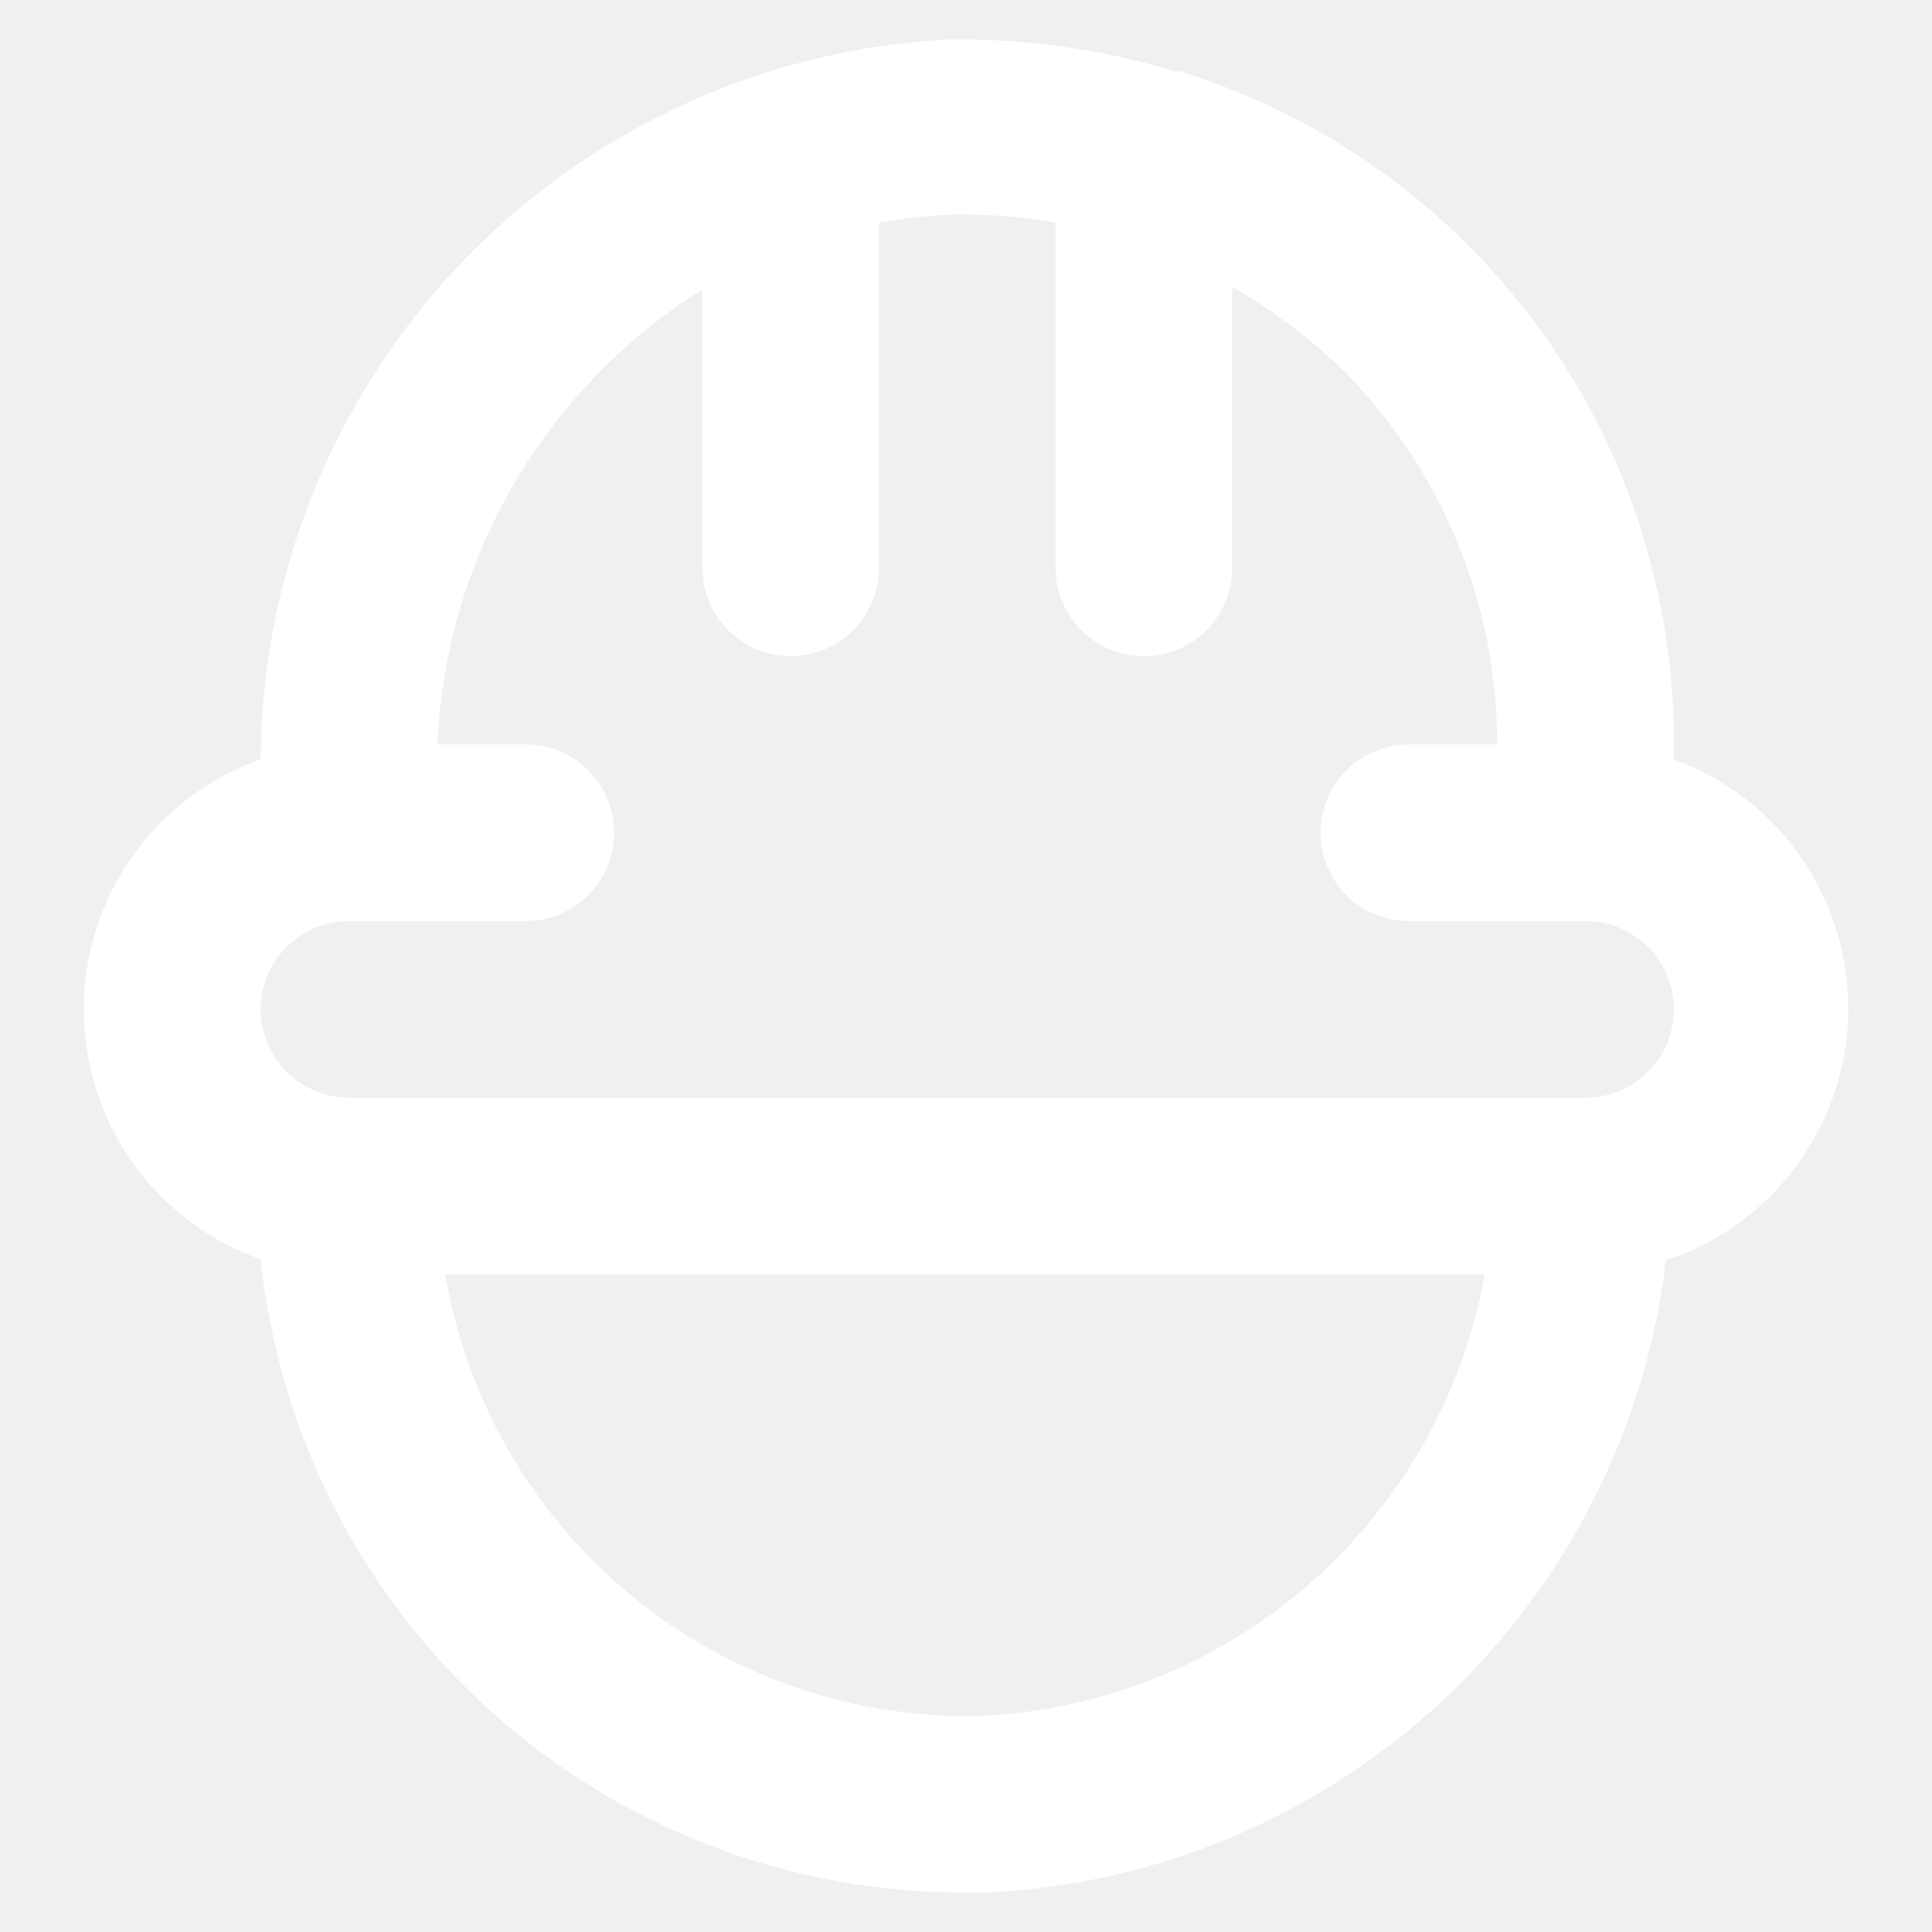
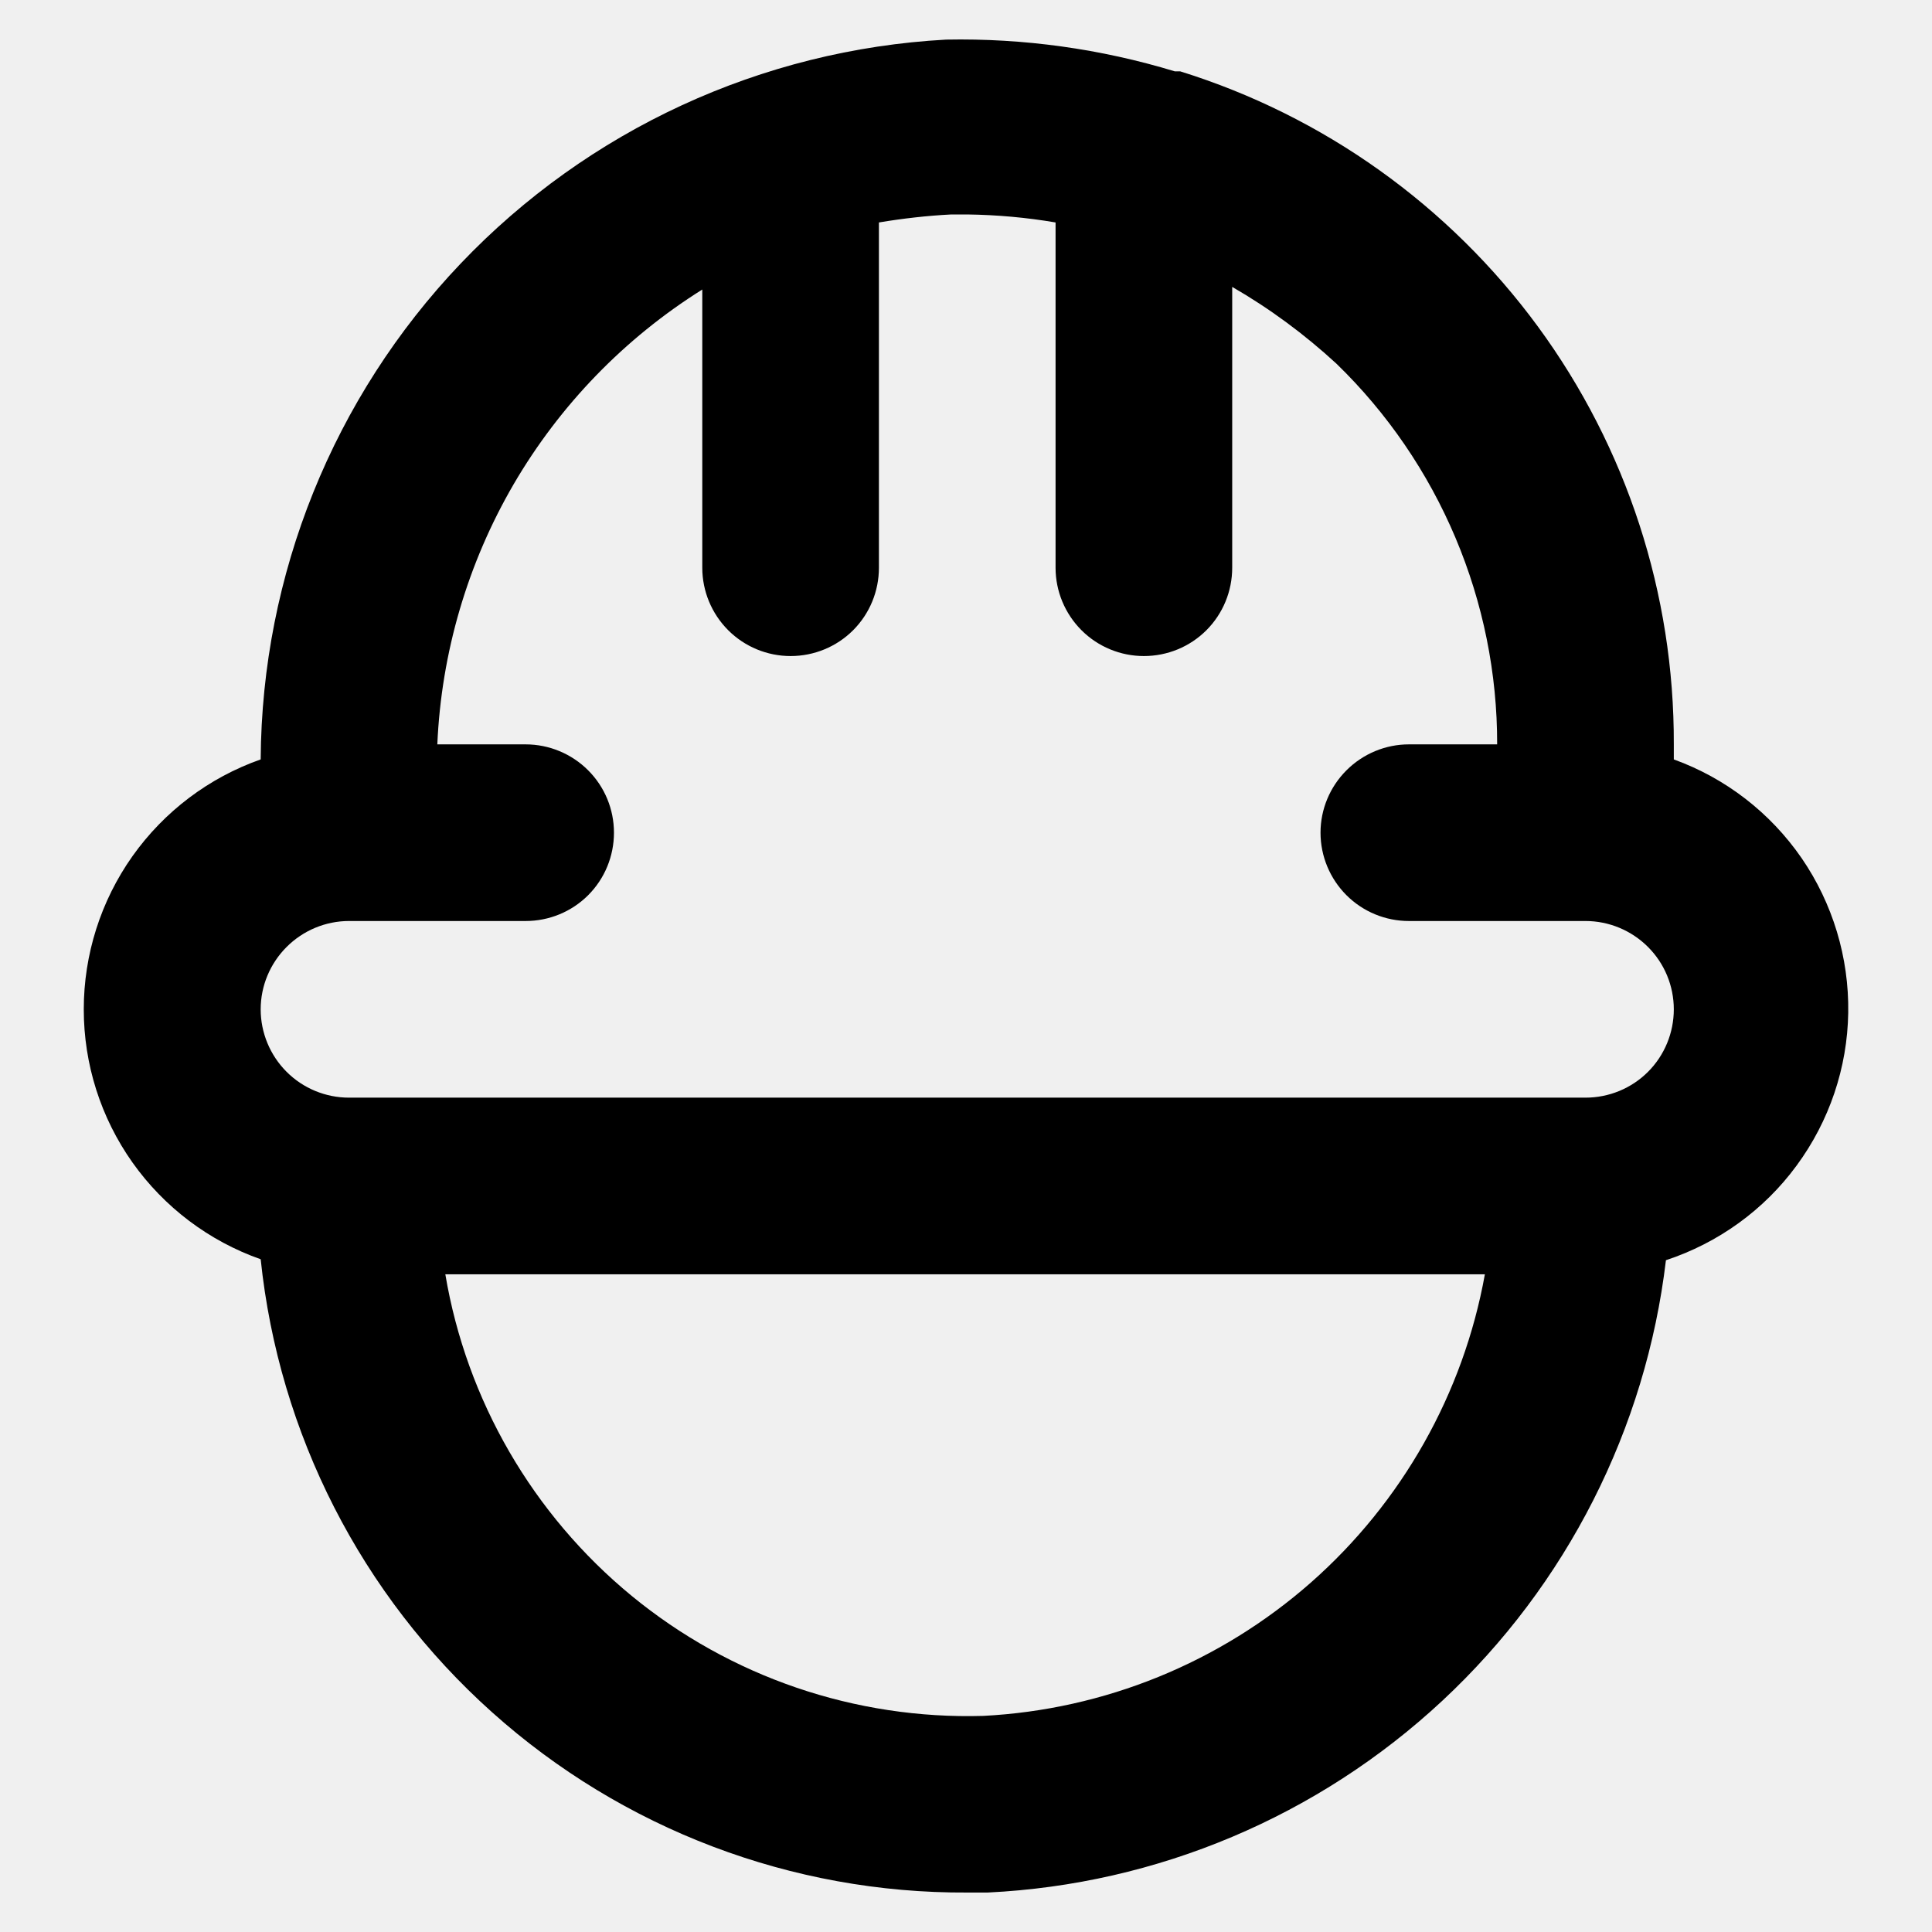
<svg xmlns="http://www.w3.org/2000/svg" width="14" height="14" viewBox="0 0 14 14" fill="none">
-   <path d="M12.129 5.503V5.394C12.133 4.305 11.788 3.244 11.144 2.366C10.5 1.489 9.591 0.84 8.552 0.517H8.513C7.977 0.354 7.417 0.276 6.856 0.287C5.519 0.36 4.261 0.941 3.338 1.91C2.415 2.879 1.897 4.164 1.889 5.503C1.514 5.635 1.19 5.88 0.96 6.204C0.73 6.529 0.607 6.917 0.607 7.314C0.607 7.712 0.73 8.099 0.96 8.424C1.19 8.748 1.514 8.993 1.889 9.125C2.021 10.389 2.618 11.559 3.565 12.407C4.511 13.255 5.739 13.721 7.009 13.714H7.157C8.385 13.655 9.553 13.162 10.453 12.323C11.353 11.484 11.927 10.353 12.072 9.132C12.451 9.007 12.783 8.768 13.019 8.446C13.256 8.124 13.387 7.737 13.393 7.338C13.399 6.939 13.281 6.547 13.055 6.218C12.828 5.889 12.505 5.639 12.129 5.503ZM7.125 12.434C6.198 12.461 5.293 12.152 4.577 11.564C3.861 10.975 3.381 10.148 3.227 9.234H10.76C10.604 10.099 10.159 10.886 9.5 11.467C8.84 12.048 8.003 12.389 7.125 12.434ZM11.489 7.954H2.529C2.36 7.954 2.197 7.887 2.077 7.767C1.957 7.647 1.889 7.484 1.889 7.314C1.889 7.144 1.957 6.982 2.077 6.862C2.197 6.742 2.36 6.674 2.529 6.674H3.809C3.979 6.674 4.142 6.607 4.262 6.487C4.382 6.367 4.449 6.204 4.449 6.034C4.449 5.864 4.382 5.702 4.262 5.582C4.142 5.462 3.979 5.394 3.809 5.394H3.169C3.198 4.73 3.388 4.083 3.722 3.509C4.057 2.935 4.526 2.451 5.089 2.098V4.114C5.089 4.284 5.157 4.447 5.277 4.567C5.397 4.687 5.56 4.754 5.729 4.754C5.899 4.754 6.062 4.687 6.182 4.567C6.302 4.447 6.369 4.284 6.369 4.114V1.612C6.543 1.583 6.718 1.563 6.894 1.554H7.009C7.224 1.557 7.438 1.576 7.649 1.612V4.114C7.649 4.284 7.717 4.447 7.837 4.567C7.957 4.687 8.12 4.754 8.289 4.754C8.459 4.754 8.622 4.687 8.742 4.567C8.862 4.447 8.929 4.284 8.929 4.114V2.079C9.201 2.236 9.454 2.423 9.685 2.636C10.054 2.994 10.347 3.423 10.547 3.897C10.747 4.371 10.85 4.88 10.849 5.394H10.209C10.04 5.394 9.877 5.462 9.757 5.582C9.637 5.702 9.569 5.864 9.569 6.034C9.569 6.204 9.637 6.367 9.757 6.487C9.877 6.607 10.04 6.674 10.209 6.674H11.489C11.659 6.674 11.822 6.742 11.942 6.862C12.062 6.982 12.129 7.144 12.129 7.314C12.129 7.484 12.062 7.647 11.942 7.767C11.822 7.887 11.659 7.954 11.489 7.954Z" fill="white" />
+   <path d="M12.129 5.503V5.394C12.133 4.305 11.788 3.244 11.144 2.366C10.5 1.489 9.591 0.84 8.552 0.517H8.513C7.977 0.354 7.417 0.276 6.856 0.287C5.519 0.36 4.261 0.941 3.338 1.91C2.415 2.879 1.897 4.164 1.889 5.503C1.514 5.635 1.19 5.88 0.96 6.204C0.73 6.529 0.607 6.917 0.607 7.314C0.607 7.712 0.73 8.099 0.96 8.424C1.19 8.748 1.514 8.993 1.889 9.125C2.021 10.389 2.618 11.559 3.565 12.407C4.511 13.255 5.739 13.721 7.009 13.714H7.157C8.385 13.655 9.553 13.162 10.453 12.323C11.353 11.484 11.927 10.353 12.072 9.132C12.451 9.007 12.783 8.768 13.019 8.446C13.256 8.124 13.387 7.737 13.393 7.338C13.399 6.939 13.281 6.547 13.055 6.218C12.828 5.889 12.505 5.639 12.129 5.503ZM7.125 12.434C6.198 12.461 5.293 12.152 4.577 11.564C3.861 10.975 3.381 10.148 3.227 9.234H10.76C10.604 10.099 10.159 10.886 9.5 11.467C8.84 12.048 8.003 12.389 7.125 12.434ZM11.489 7.954H2.529C2.36 7.954 2.197 7.887 2.077 7.767C1.957 7.647 1.889 7.484 1.889 7.314C1.889 7.144 1.957 6.982 2.077 6.862C2.197 6.742 2.36 6.674 2.529 6.674H3.809C3.979 6.674 4.142 6.607 4.262 6.487C4.382 6.367 4.449 6.204 4.449 6.034C4.449 5.864 4.382 5.702 4.262 5.582C4.142 5.462 3.979 5.394 3.809 5.394H3.169C3.198 4.73 3.388 4.083 3.722 3.509C4.057 2.935 4.526 2.451 5.089 2.098V4.114C5.089 4.284 5.157 4.447 5.277 4.567C5.397 4.687 5.56 4.754 5.729 4.754C5.899 4.754 6.062 4.687 6.182 4.567C6.302 4.447 6.369 4.284 6.369 4.114V1.612C6.543 1.583 6.718 1.563 6.894 1.554H7.009C7.224 1.557 7.438 1.576 7.649 1.612V4.114C7.649 4.284 7.717 4.447 7.837 4.567C7.957 4.687 8.12 4.754 8.289 4.754C8.459 4.754 8.622 4.687 8.742 4.567C8.862 4.447 8.929 4.284 8.929 4.114V2.079C9.201 2.236 9.454 2.423 9.685 2.636C10.054 2.994 10.347 3.423 10.547 3.897C10.747 4.371 10.85 4.88 10.849 5.394H10.209C10.04 5.394 9.877 5.462 9.757 5.582C9.637 5.702 9.569 5.864 9.569 6.034C9.569 6.204 9.637 6.367 9.757 6.487C9.877 6.607 10.04 6.674 10.209 6.674H11.489C11.659 6.674 11.822 6.742 11.942 6.862C12.062 6.982 12.129 7.144 12.129 7.314C12.129 7.484 12.062 7.647 11.942 7.767C11.822 7.887 11.659 7.954 11.489 7.954Z" fill="currentColor" />
</svg>
